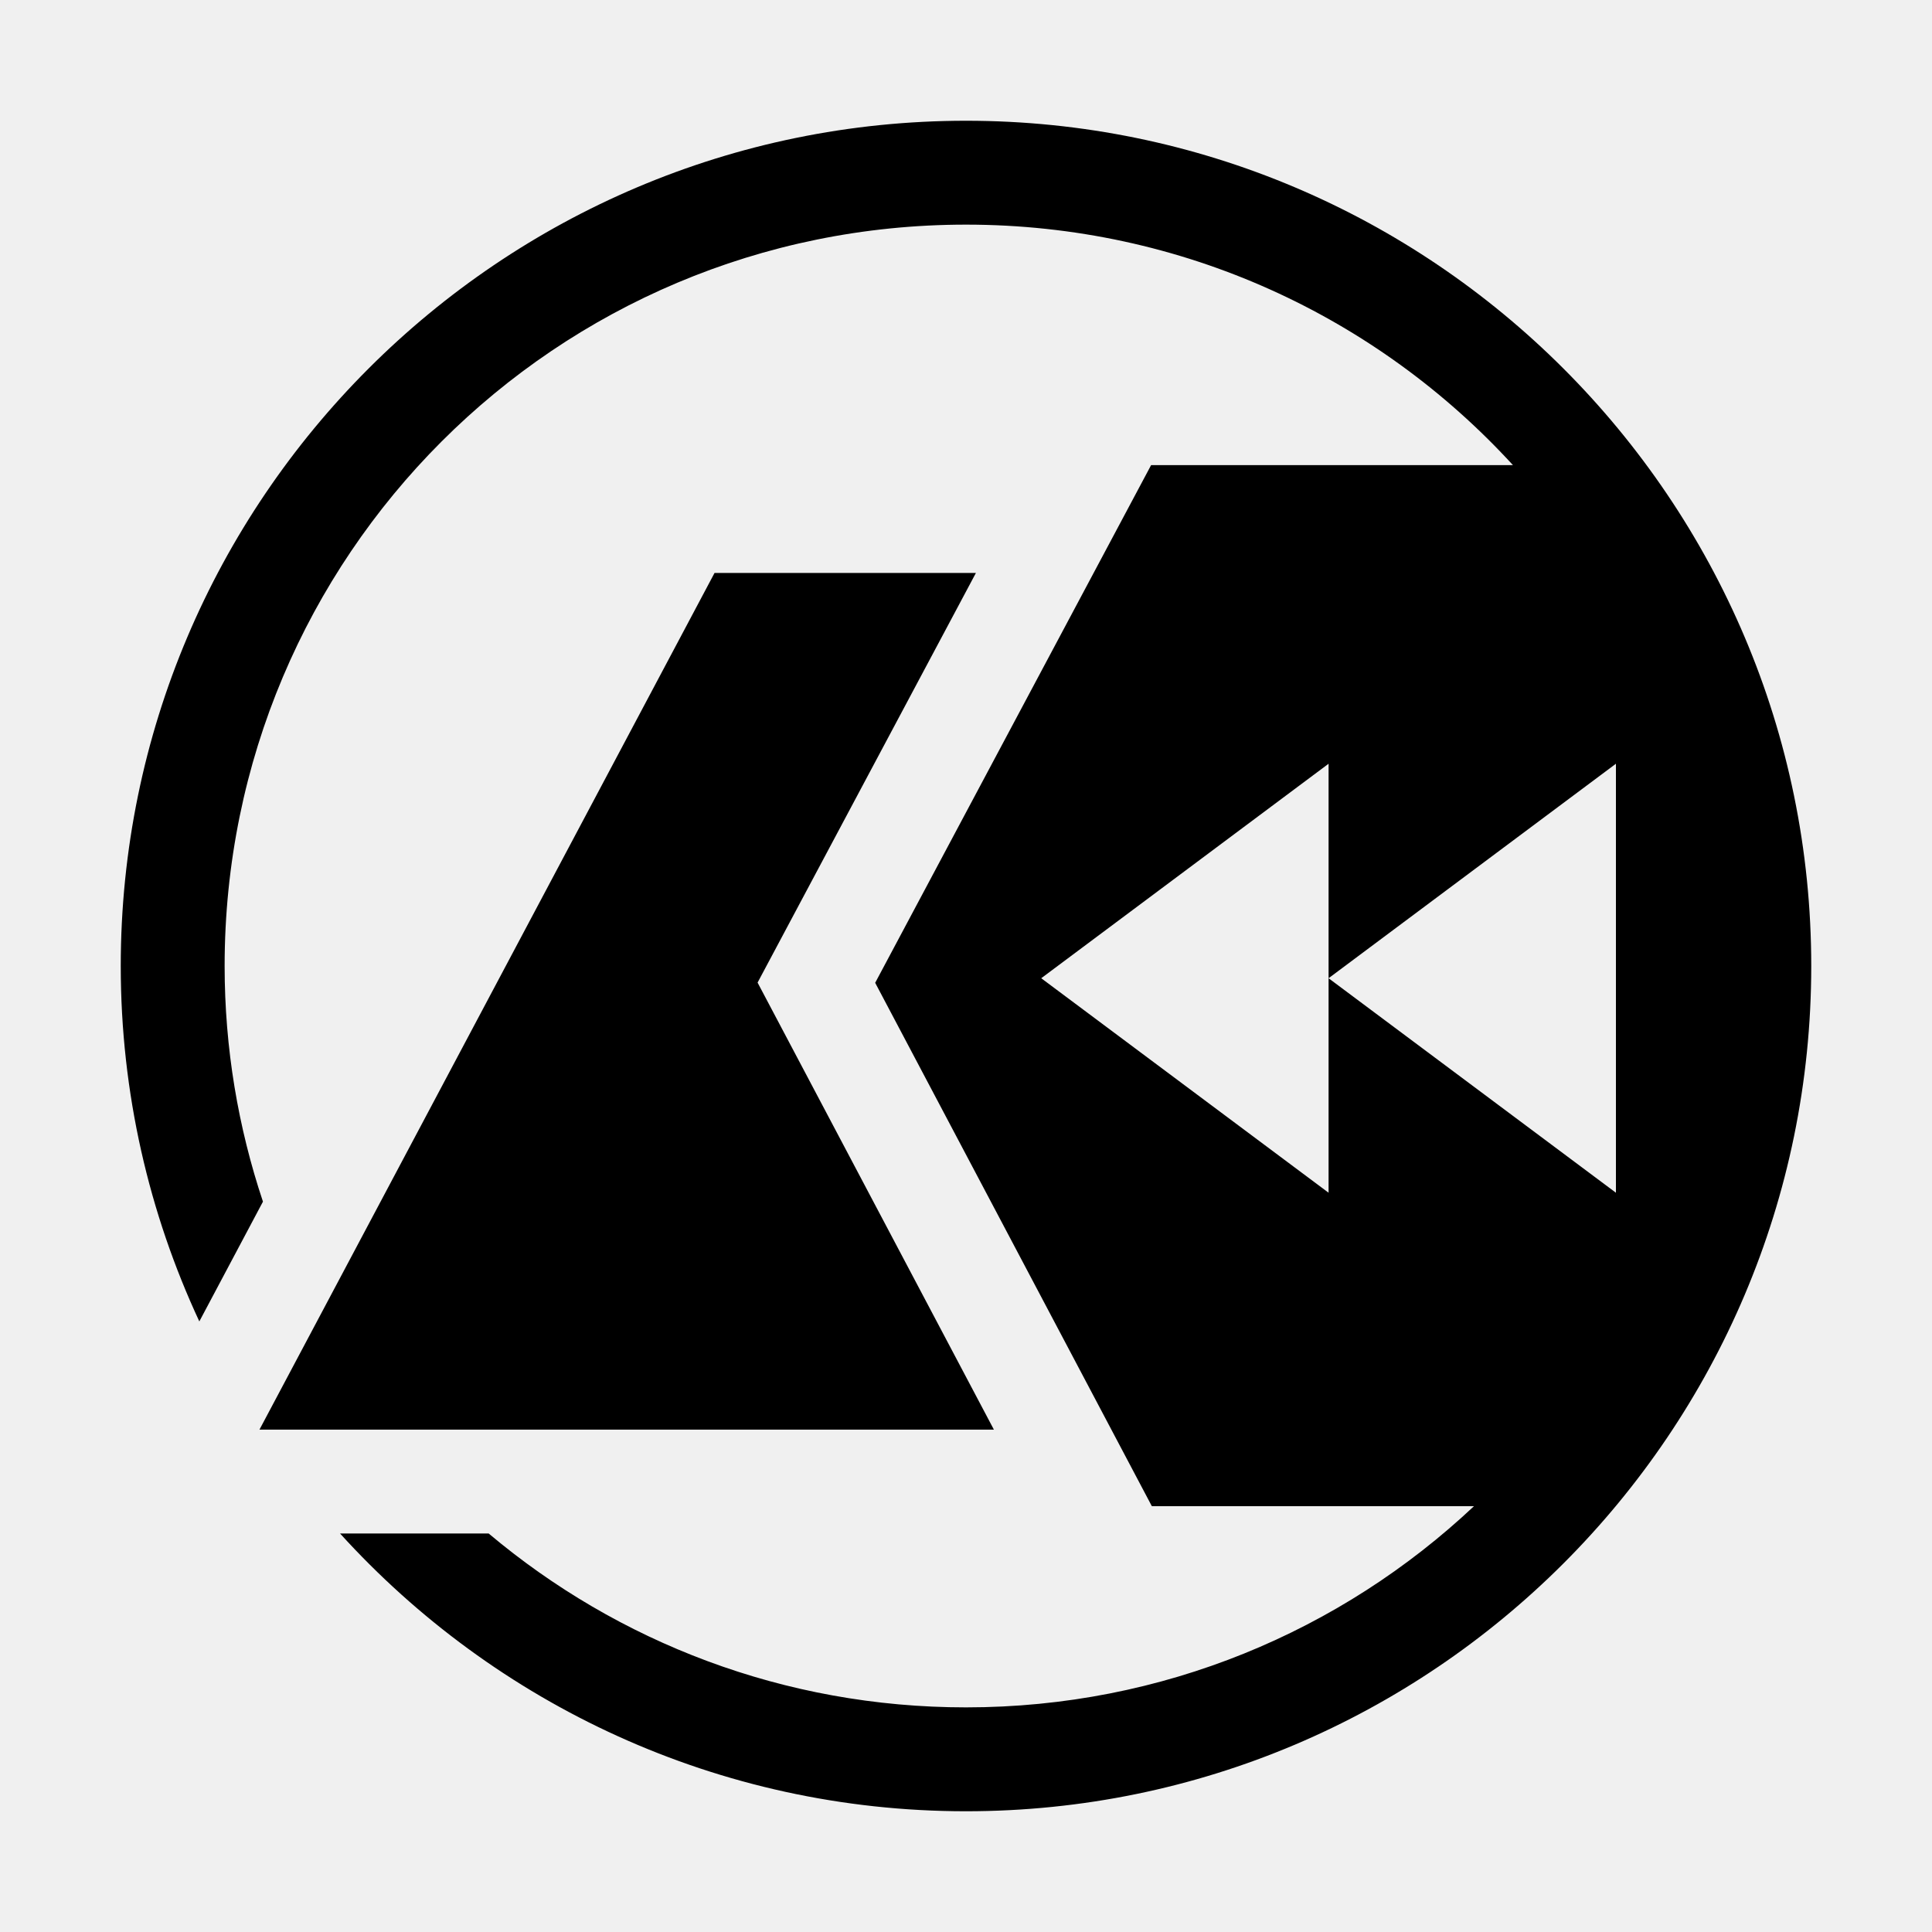
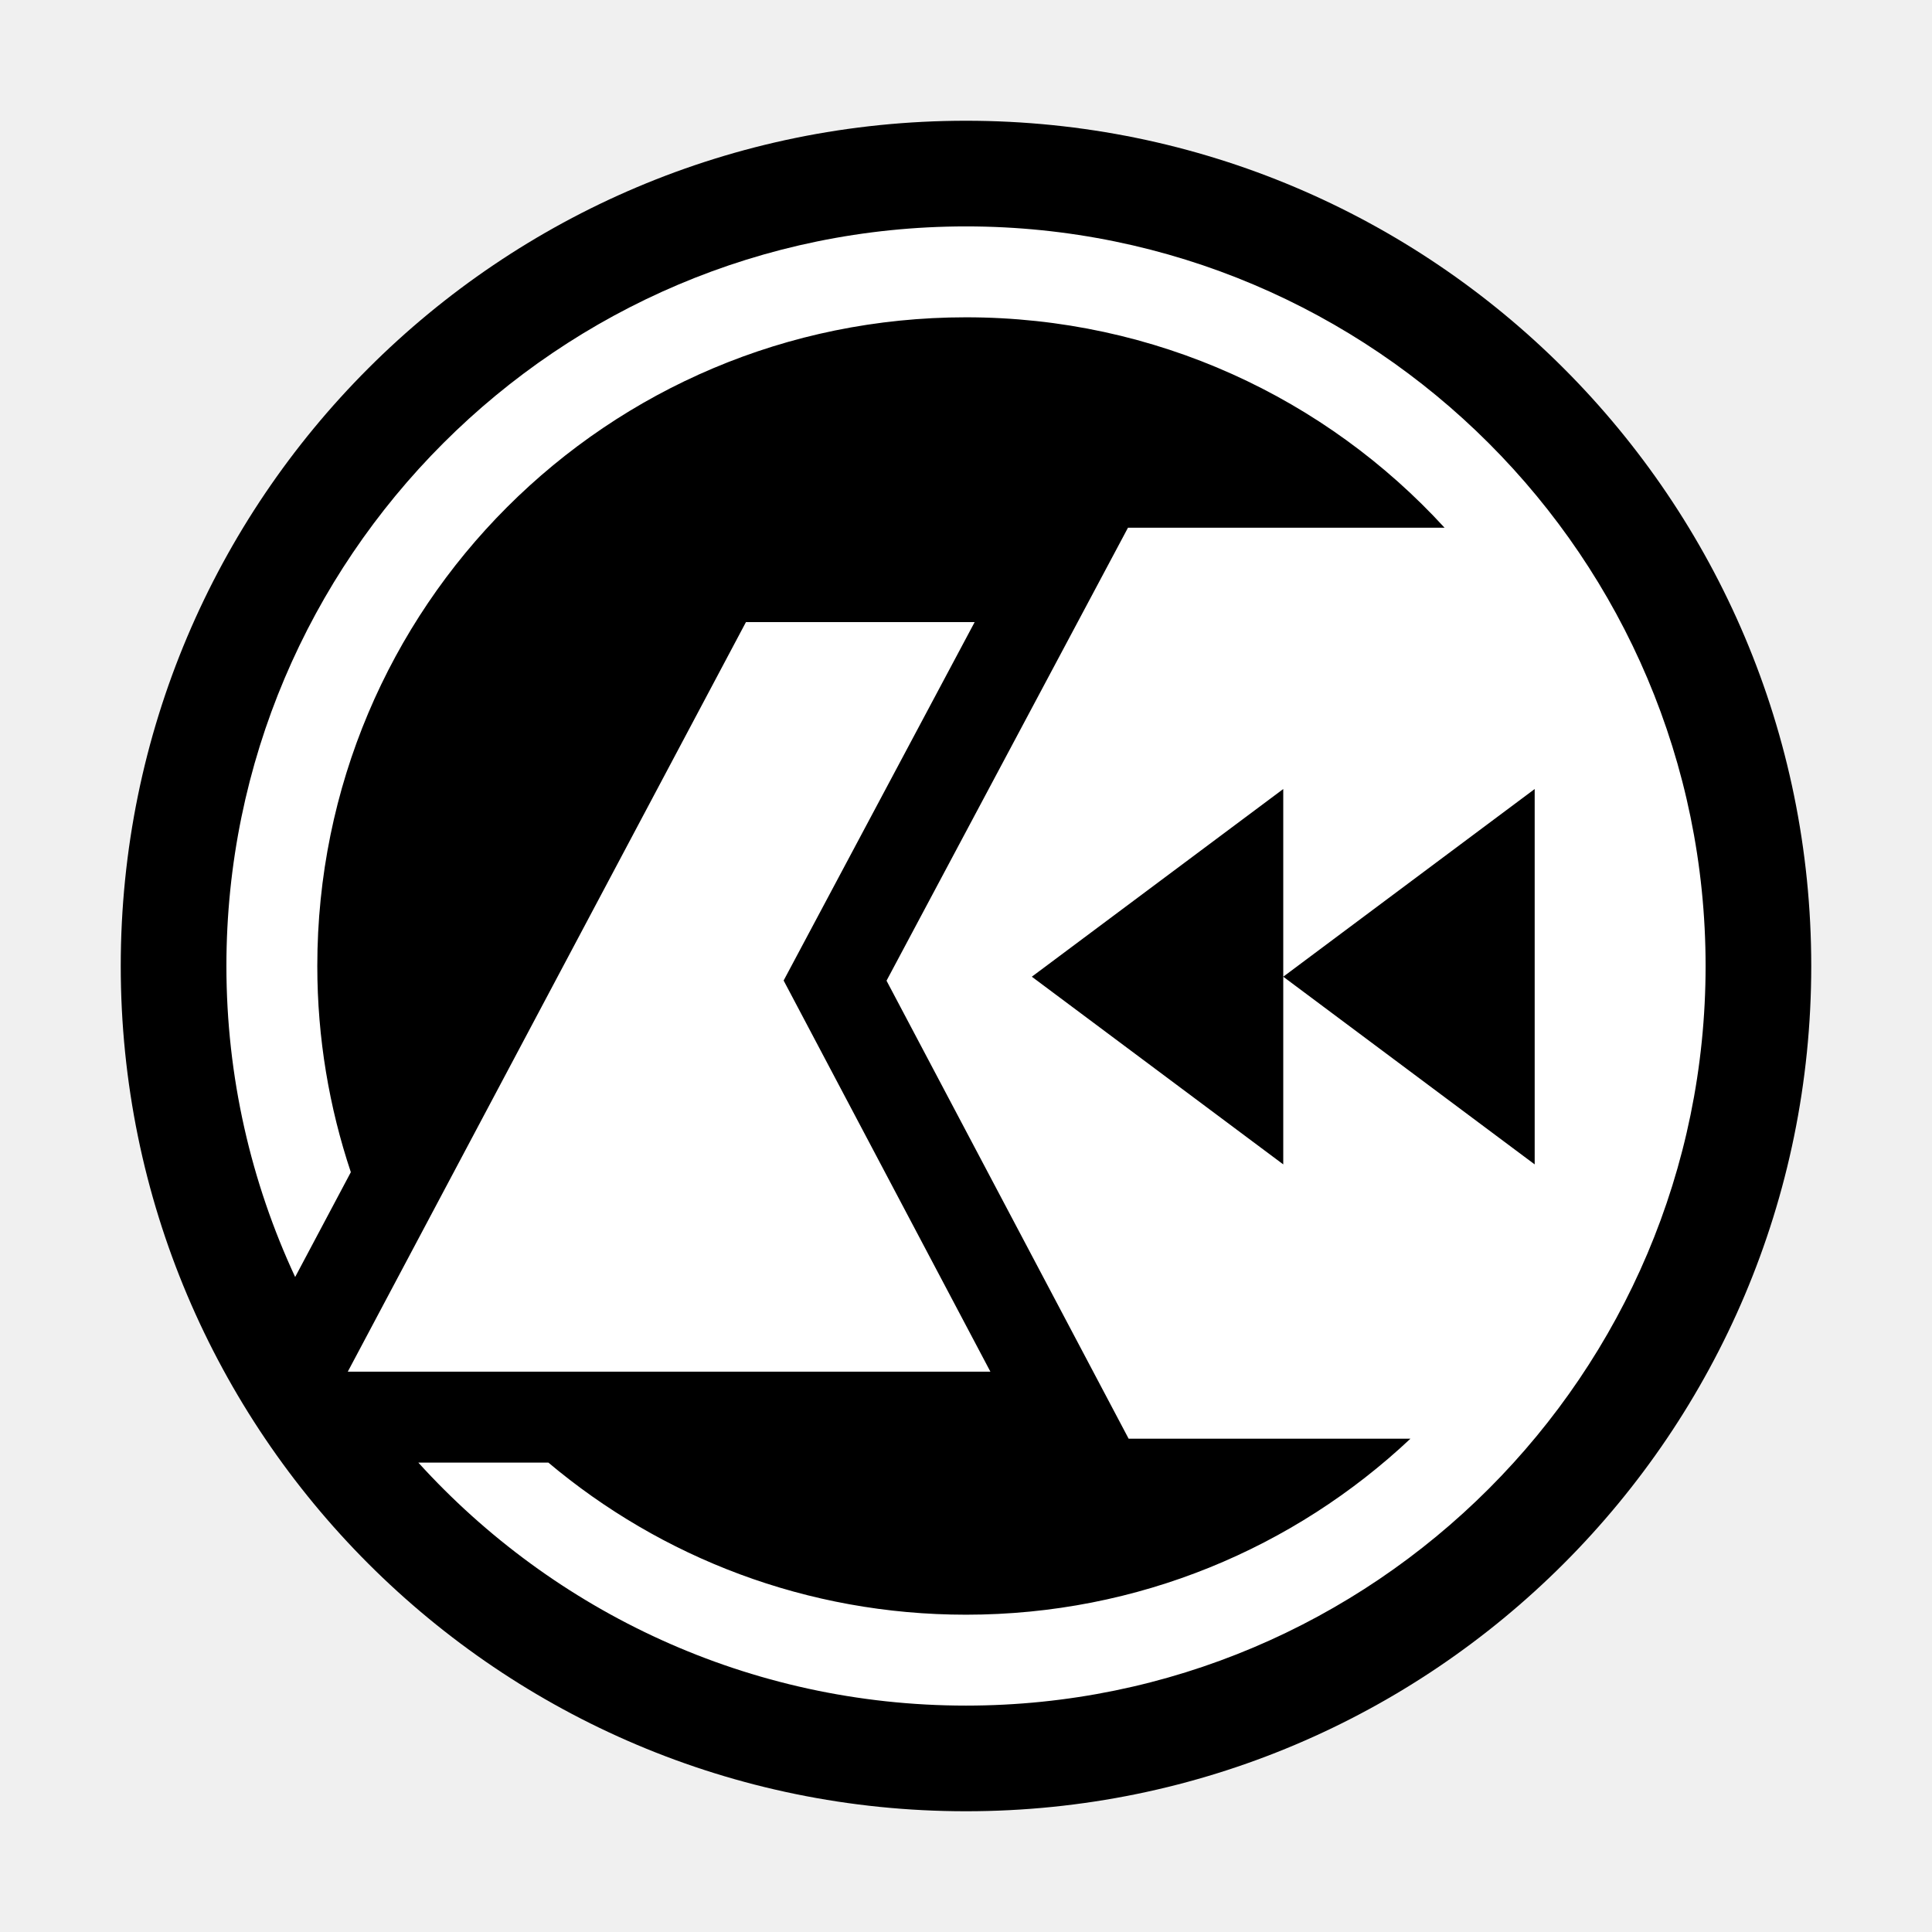
<svg xmlns="http://www.w3.org/2000/svg" width="512" height="512" viewBox="0 0 512 512" id="svg4254" version="1.1">
  <defs id="defs4256" />
  <g id="layer1" transform="translate(0,-540.3622)">
-     <path style="color:#000000;font-style:normal;font-variant:normal;font-weight:normal;font-stretch:normal;font-size:medium;line-height:normal;font-family:sans-serif;text-indent:0;text-align:start;text-decoration:none;text-decoration-line:none;text-decoration-style:solid;text-decoration-color:#000000;letter-spacing:normal;word-spacing:normal;text-transform:none;direction:ltr;block-progression:tb;writing-mode:lr-tb;baseline-shift:baseline;text-anchor:start;white-space:normal;clip-rule:nonzero;display:inline;overflow:visible;visibility:visible;opacity:1;isolation:auto;mix-blend-mode:normal;color-interpolation:sRGB;color-interpolation-filters:linearRGB;solid-color:#000000;solid-opacity:1;fill:#000000;fill-opacity:1;fill-rule:nonzero;stroke:none;stroke-width:10;stroke-linecap:butt;stroke-linejoin:miter;stroke-miterlimit:4;stroke-dasharray:none;stroke-dashoffset:0;stroke-opacity:1;color-rendering:auto;image-rendering:auto;shape-rendering:auto;text-rendering:auto;enable-background:accumulate" d="M 256.003,572.362 C 132.455,572.362 32,672.813 32,796.362 c 2.7e-5,33.639 7.492,65.539 20.824,94.192 L 69.686,858.809 C 63.131,839.191 59.529,818.212 59.529,796.362 59.529,687.691 147.333,599.892 256.003,599.892 c 57.447,0 109.048,24.547 144.942,63.732 l -95.89,0 -73.124,137.191 73.323,138.707 85.357,0 c -35.141,33.049 -82.453,53.312 -134.608,53.312 -48.235,0 -92.335,-17.331 -126.495,-46.074 l -39.385,0 c 41.006,45.187 100.174,73.604 165.88,73.604 C 379.55,1020.362 480,919.911 480,796.362 480,672.813 379.55,572.362 256.003,572.362 Z m -66.645,119.839 -120.596,227.027 194.629,0 -62.624,-118.468 57.86,-108.559 -69.269,0 z m 162.729,50.559 0,56.844 38.078,-28.422 38.073,-28.422 0,56.844 0,56.844 -38.073,-28.422 -38.078,-28.422 0,56.844 -38.073,-28.422 -38.078,-28.422 38.078,-28.422 38.073,-28.422 z" id="circle4218" />
+     <g id="g3856" transform="matrix(0.875,0,0,0.875,32,99.54525)">
+       <circle r="256" cy="796.362" cx="256" id="path4134" style="opacity:1;fill:#000000;fill-opacity:1;stroke:none;stroke-width:19.711;stroke-miterlimit:4;stroke-dasharray:none;stroke-opacity:1" />
+       <path id="circle4218" d="M 256.003,572.362 C 132.455,572.362 32,672.813 32,796.362 c 2.7e-5,33.639 7.492,65.539 20.824,94.192 L 69.686,858.809 C 63.131,839.191 59.529,818.212 59.529,796.362 59.529,687.691 147.333,599.892 256.003,599.892 c 57.447,0 109.048,24.547 144.942,63.732 h -95.89 l -73.124,137.191 73.323,138.707 h 85.357 c -35.141,33.049 -82.453,53.312 -134.608,53.312 -48.235,0 -92.335,-17.331 -126.495,-46.074 H 90.123 c 41.006,45.187 100.174,73.604 165.88,73.604 C 379.55,1020.362 480,919.911 480,796.362 480,672.813 379.55,572.362 256.003,572.362 Z M 189.357,692.202 68.761,919.229 h 194.629 l -62.624,-118.468 57.86,-108.559 h -69.269 z m 162.729,50.559 v 56.844 l 38.078,-28.422 38.073,-28.422 v 56.844 56.844 l -38.073,-28.422 -38.078,-28.422 v 56.844 l -38.073,-28.422 -38.078,-28.422 38.078,-28.422 38.073,-28.422 z" style="color:#000000;font-style:normal;font-variant:normal;font-weight:normal;font-stretch:normal;font-size:medium;line-height:normal;font-family:sans-serif;text-indent:0;text-align:start;text-decoration:none;text-decoration-line:none;text-decoration-style:solid;text-decoration-color:#000000;letter-spacing:normal;word-spacing:normal;text-transform:none;writing-mode:lr-tb;direction:ltr;baseline-shift:baseline;text-anchor:start;white-space:normal;clip-rule:nonzero;display:inline;overflow:visible;visibility:visible;opacity:1;isolation:auto;mix-blend-mode:normal;color-interpolation:sRGB;color-interpolation-filters:linearRGB;solid-color:#000000;solid-opacity:1;fill:#ffffff;fill-opacity:1;fill-rule:nonzero;stroke:none;stroke-width:10;stroke-linecap:butt;stroke-linejoin:miter;stroke-miterlimit:4;stroke-dasharray:none;stroke-dashoffset:0;stroke-opacity:1;color-rendering:auto;image-rendering:auto;shape-rendering:auto;text-rendering:auto;enable-background:accumulate" />
+     </g>
  </g>
</svg>
